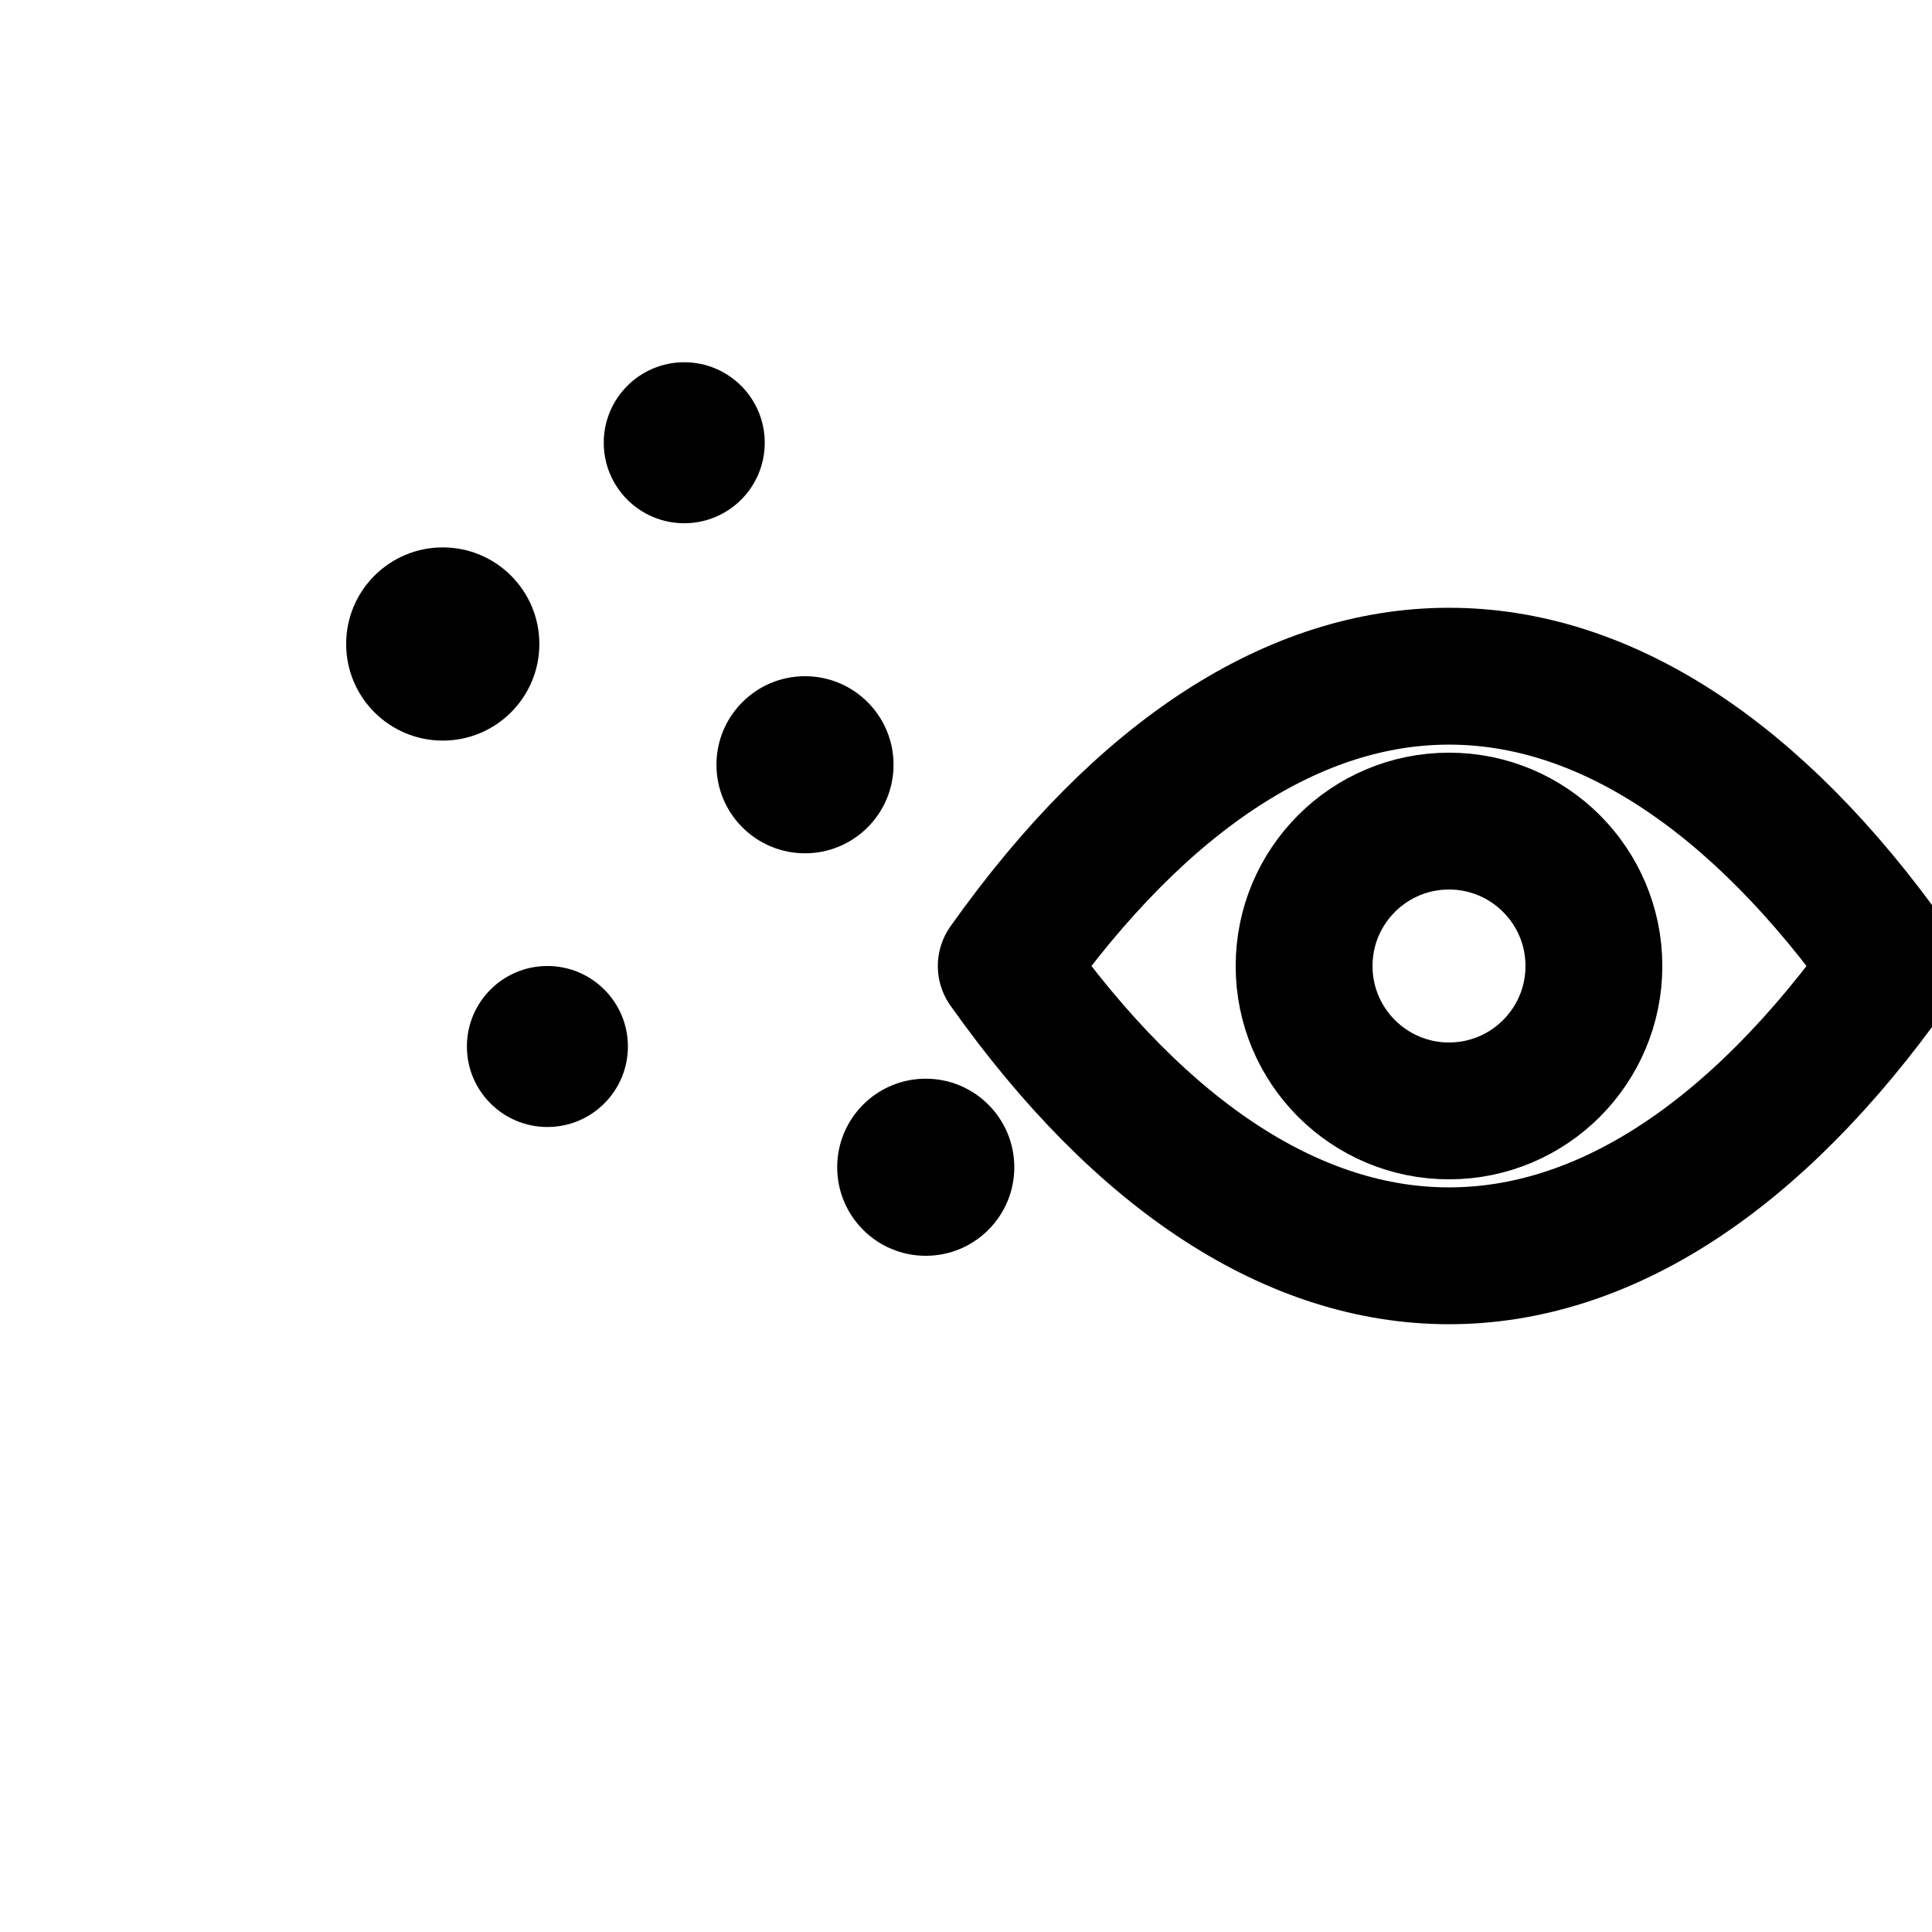
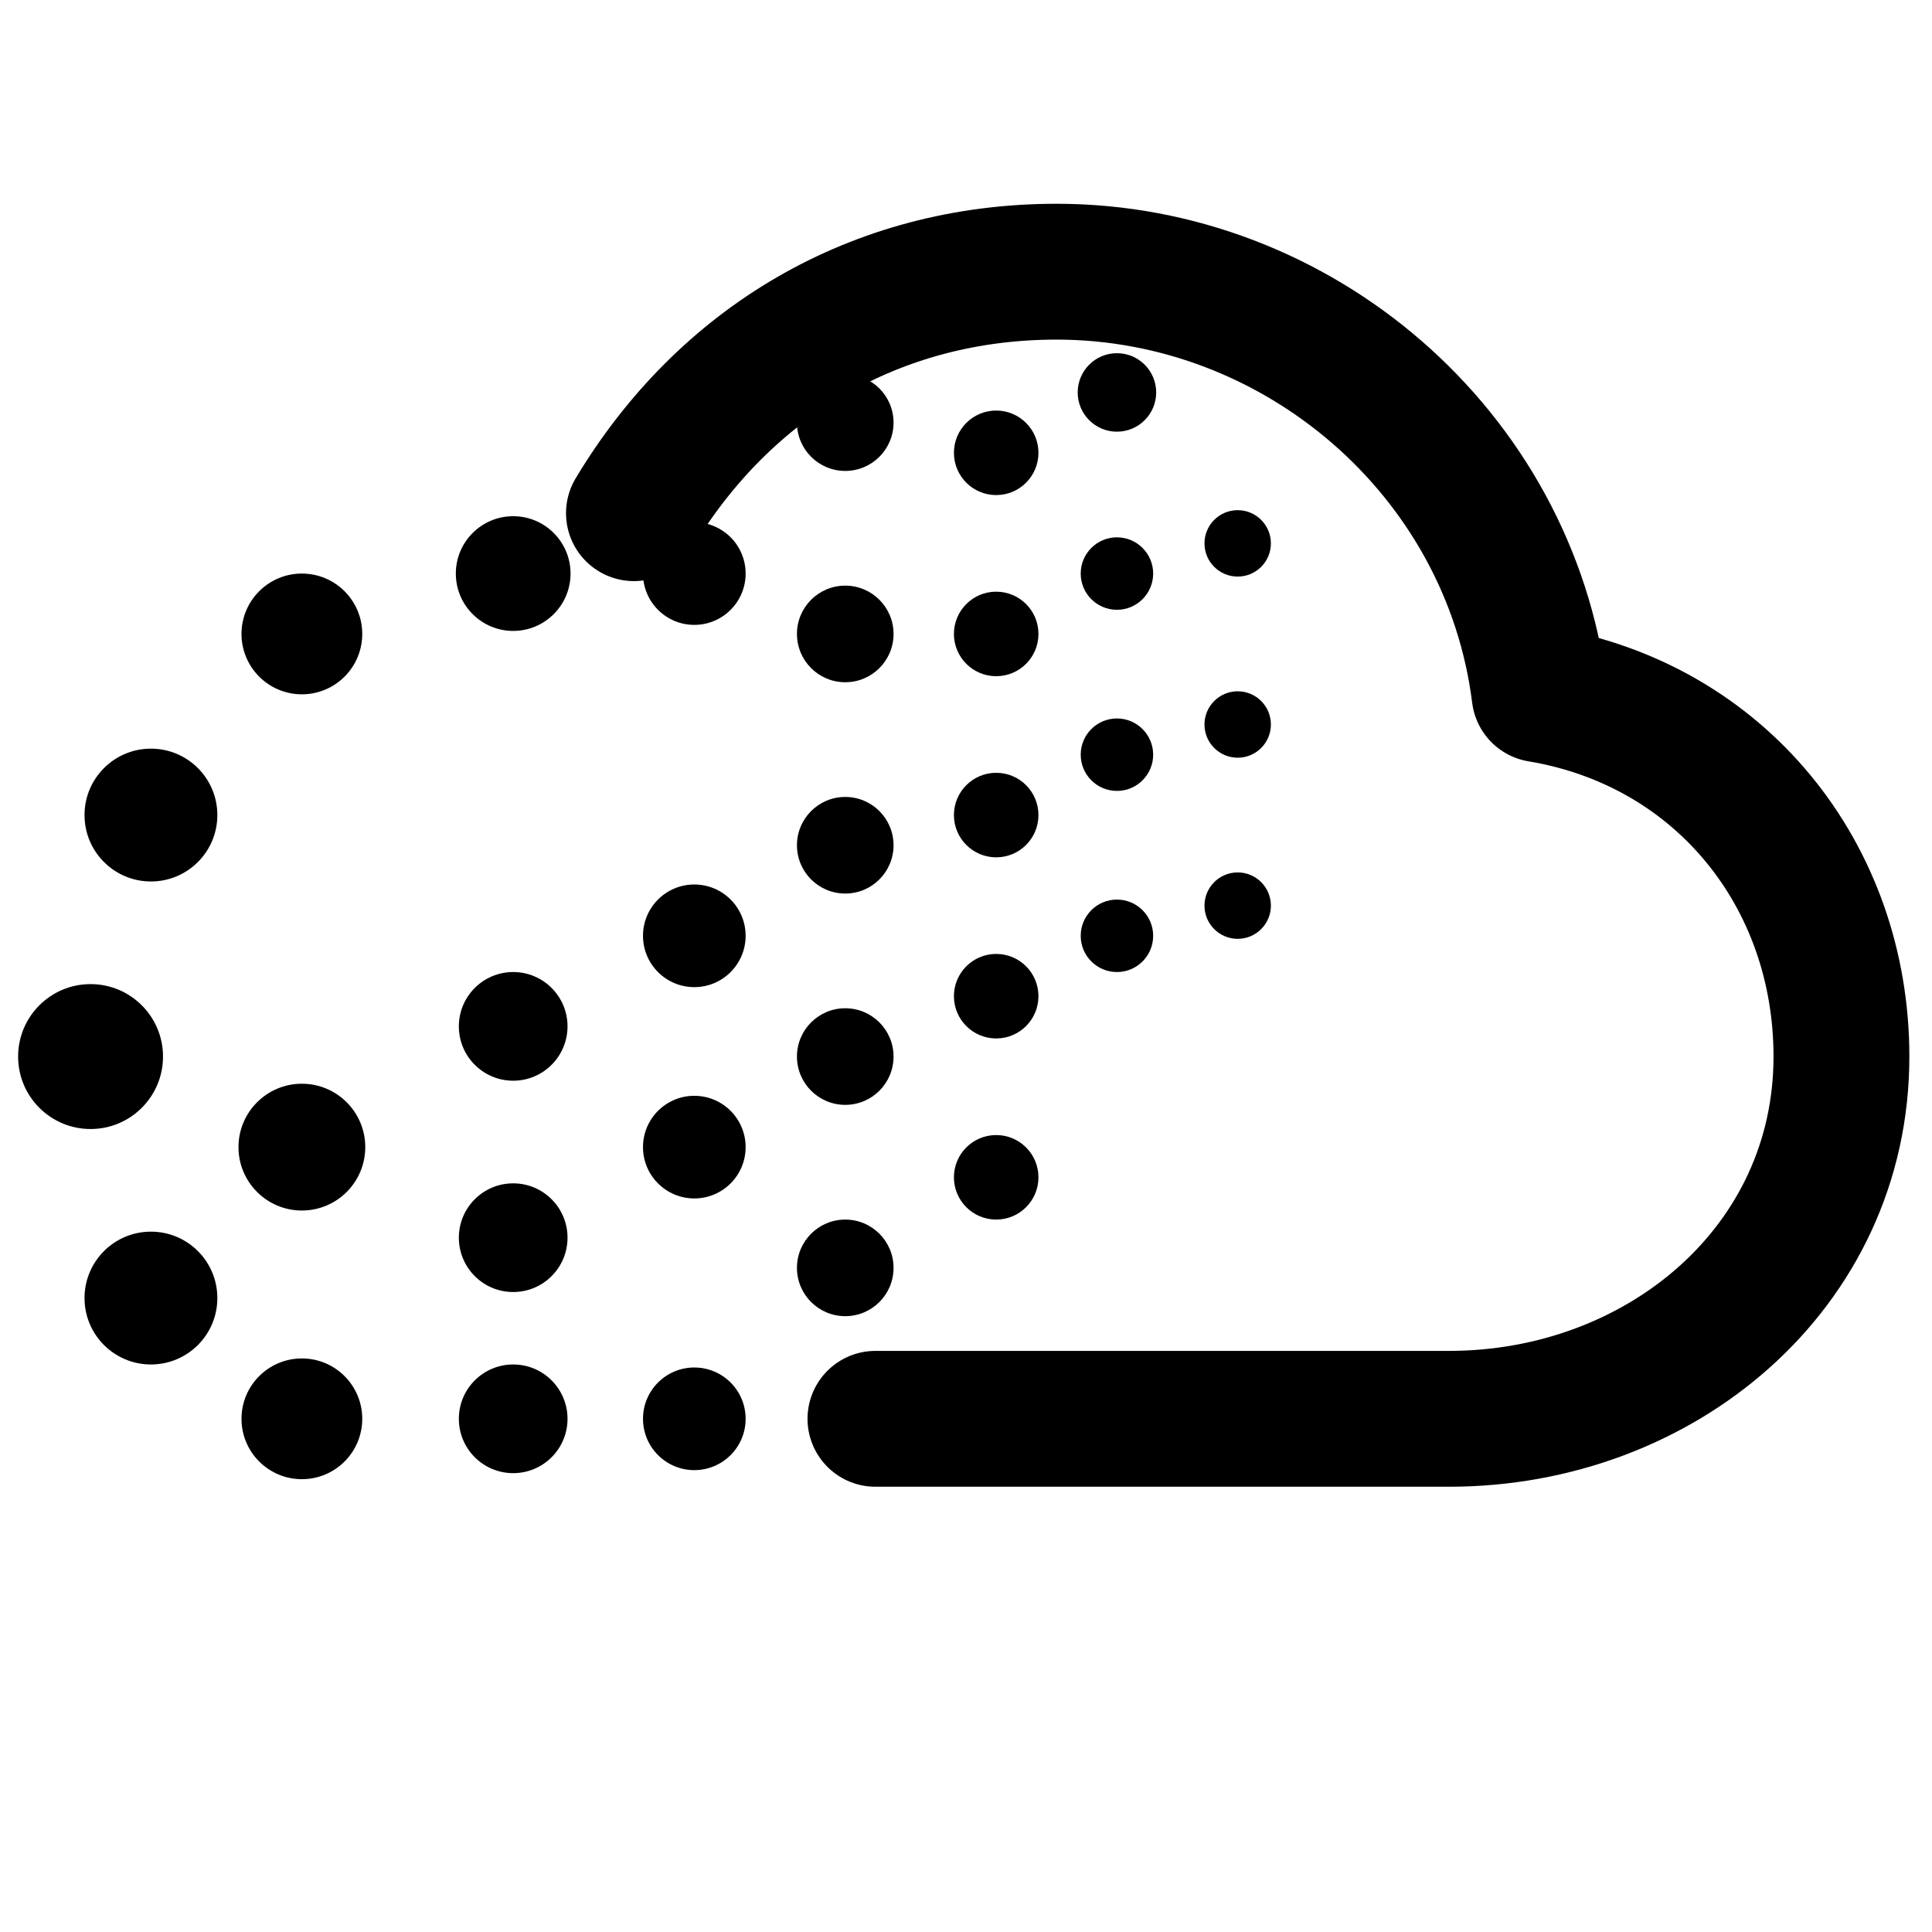
- <svg xmlns="http://www.w3.org/2000/svg" width="24" height="24" viewBox="0 0 24 24">
-   <g fill="currentColor">
-     <circle cx="5.5" cy="8" r="1.2" />
-     <circle cx="8.5" cy="5.5" r="1" />
-     <circle cx="10" cy="9.5" r="1.1" />
-     <circle cx="6.8" cy="13" r="1" />
-     <circle cx="11.5" cy="14.5" r="1.1" />
+ <svg xmlns="http://www.w3.org/2000/svg" viewBox="21 21 64 64" fill="none" stroke="currentColor" stroke-width="4.5" stroke-linecap="round" stroke-linejoin="round">
+   <path d="     M50 68     H69     C76 68, 82 63, 82 56     C82 50, 78 45, 72 44     C71 36, 64 30, 56 30     C50 30, 45 33, 42 38   " />
+   <g fill="currentColor" stroke="none">
+     <circle cx="24" cy="56" r="2.4" />
+     <circle cx="26" cy="48" r="2.2" />
+     <circle cx="26" cy="64" r="2.2" />
+     <circle cx="31" cy="42" r="2.0" />
+     <circle cx="31" cy="59" r="2.1" />
+     <circle cx="31" cy="68" r="2.0" />
+     <circle cx="38" cy="40" r="1.9" />
+     <circle cx="38" cy="55" r="1.8" />
+     <circle cx="38" cy="62" r="1.8" />
+     <circle cx="38" cy="68" r="1.8" />
+     <circle cx="44" cy="40" r="1.7" />
+     <circle cx="44" cy="52" r="1.7" />
+     <circle cx="44" cy="59" r="1.7" />
+     <circle cx="44" cy="68" r="1.7" />
+     <circle cx="49" cy="35" r="1.6" />
+     <circle cx="49" cy="42" r="1.6" />
+     <circle cx="49" cy="49" r="1.6" />
+     <circle cx="49" cy="56" r="1.6" />
+     <circle cx="49" cy="63" r="1.6" />
+     <circle cx="54" cy="30" r="1.5" />
+     <circle cx="54" cy="36" r="1.4" />
+     <circle cx="54" cy="42" r="1.4" />
+     <circle cx="54" cy="48" r="1.4" />
+     <circle cx="54" cy="54" r="1.4" />
+     <circle cx="54" cy="60" r="1.4" />
+     <circle cx="58" cy="34" r="1.3" />
+     <circle cx="58" cy="40" r="1.2" />
+     <circle cx="58" cy="46" r="1.2" />
+     <circle cx="58" cy="52" r="1.2" />
+     <circle cx="62" cy="39" r="1.1" />
+     <circle cx="62" cy="45" r="1.1" />
+     <circle cx="62" cy="51" r="1.1" />
  </g>
-   <path d="M12.5 12c1.7-2.4 3.6-3.6 5.5-3.6s3.8 1.2 5.5 3.6c-1.7 2.4-3.6 3.6-5.5 3.6s-3.8-1.2-5.5-3.6z" fill="none" stroke="currentColor" stroke-width="1.7" stroke-linejoin="round" />
-   <circle cx="18" cy="12" r="1.8" fill="none" stroke="currentColor" stroke-width="1.7" />
</svg>
